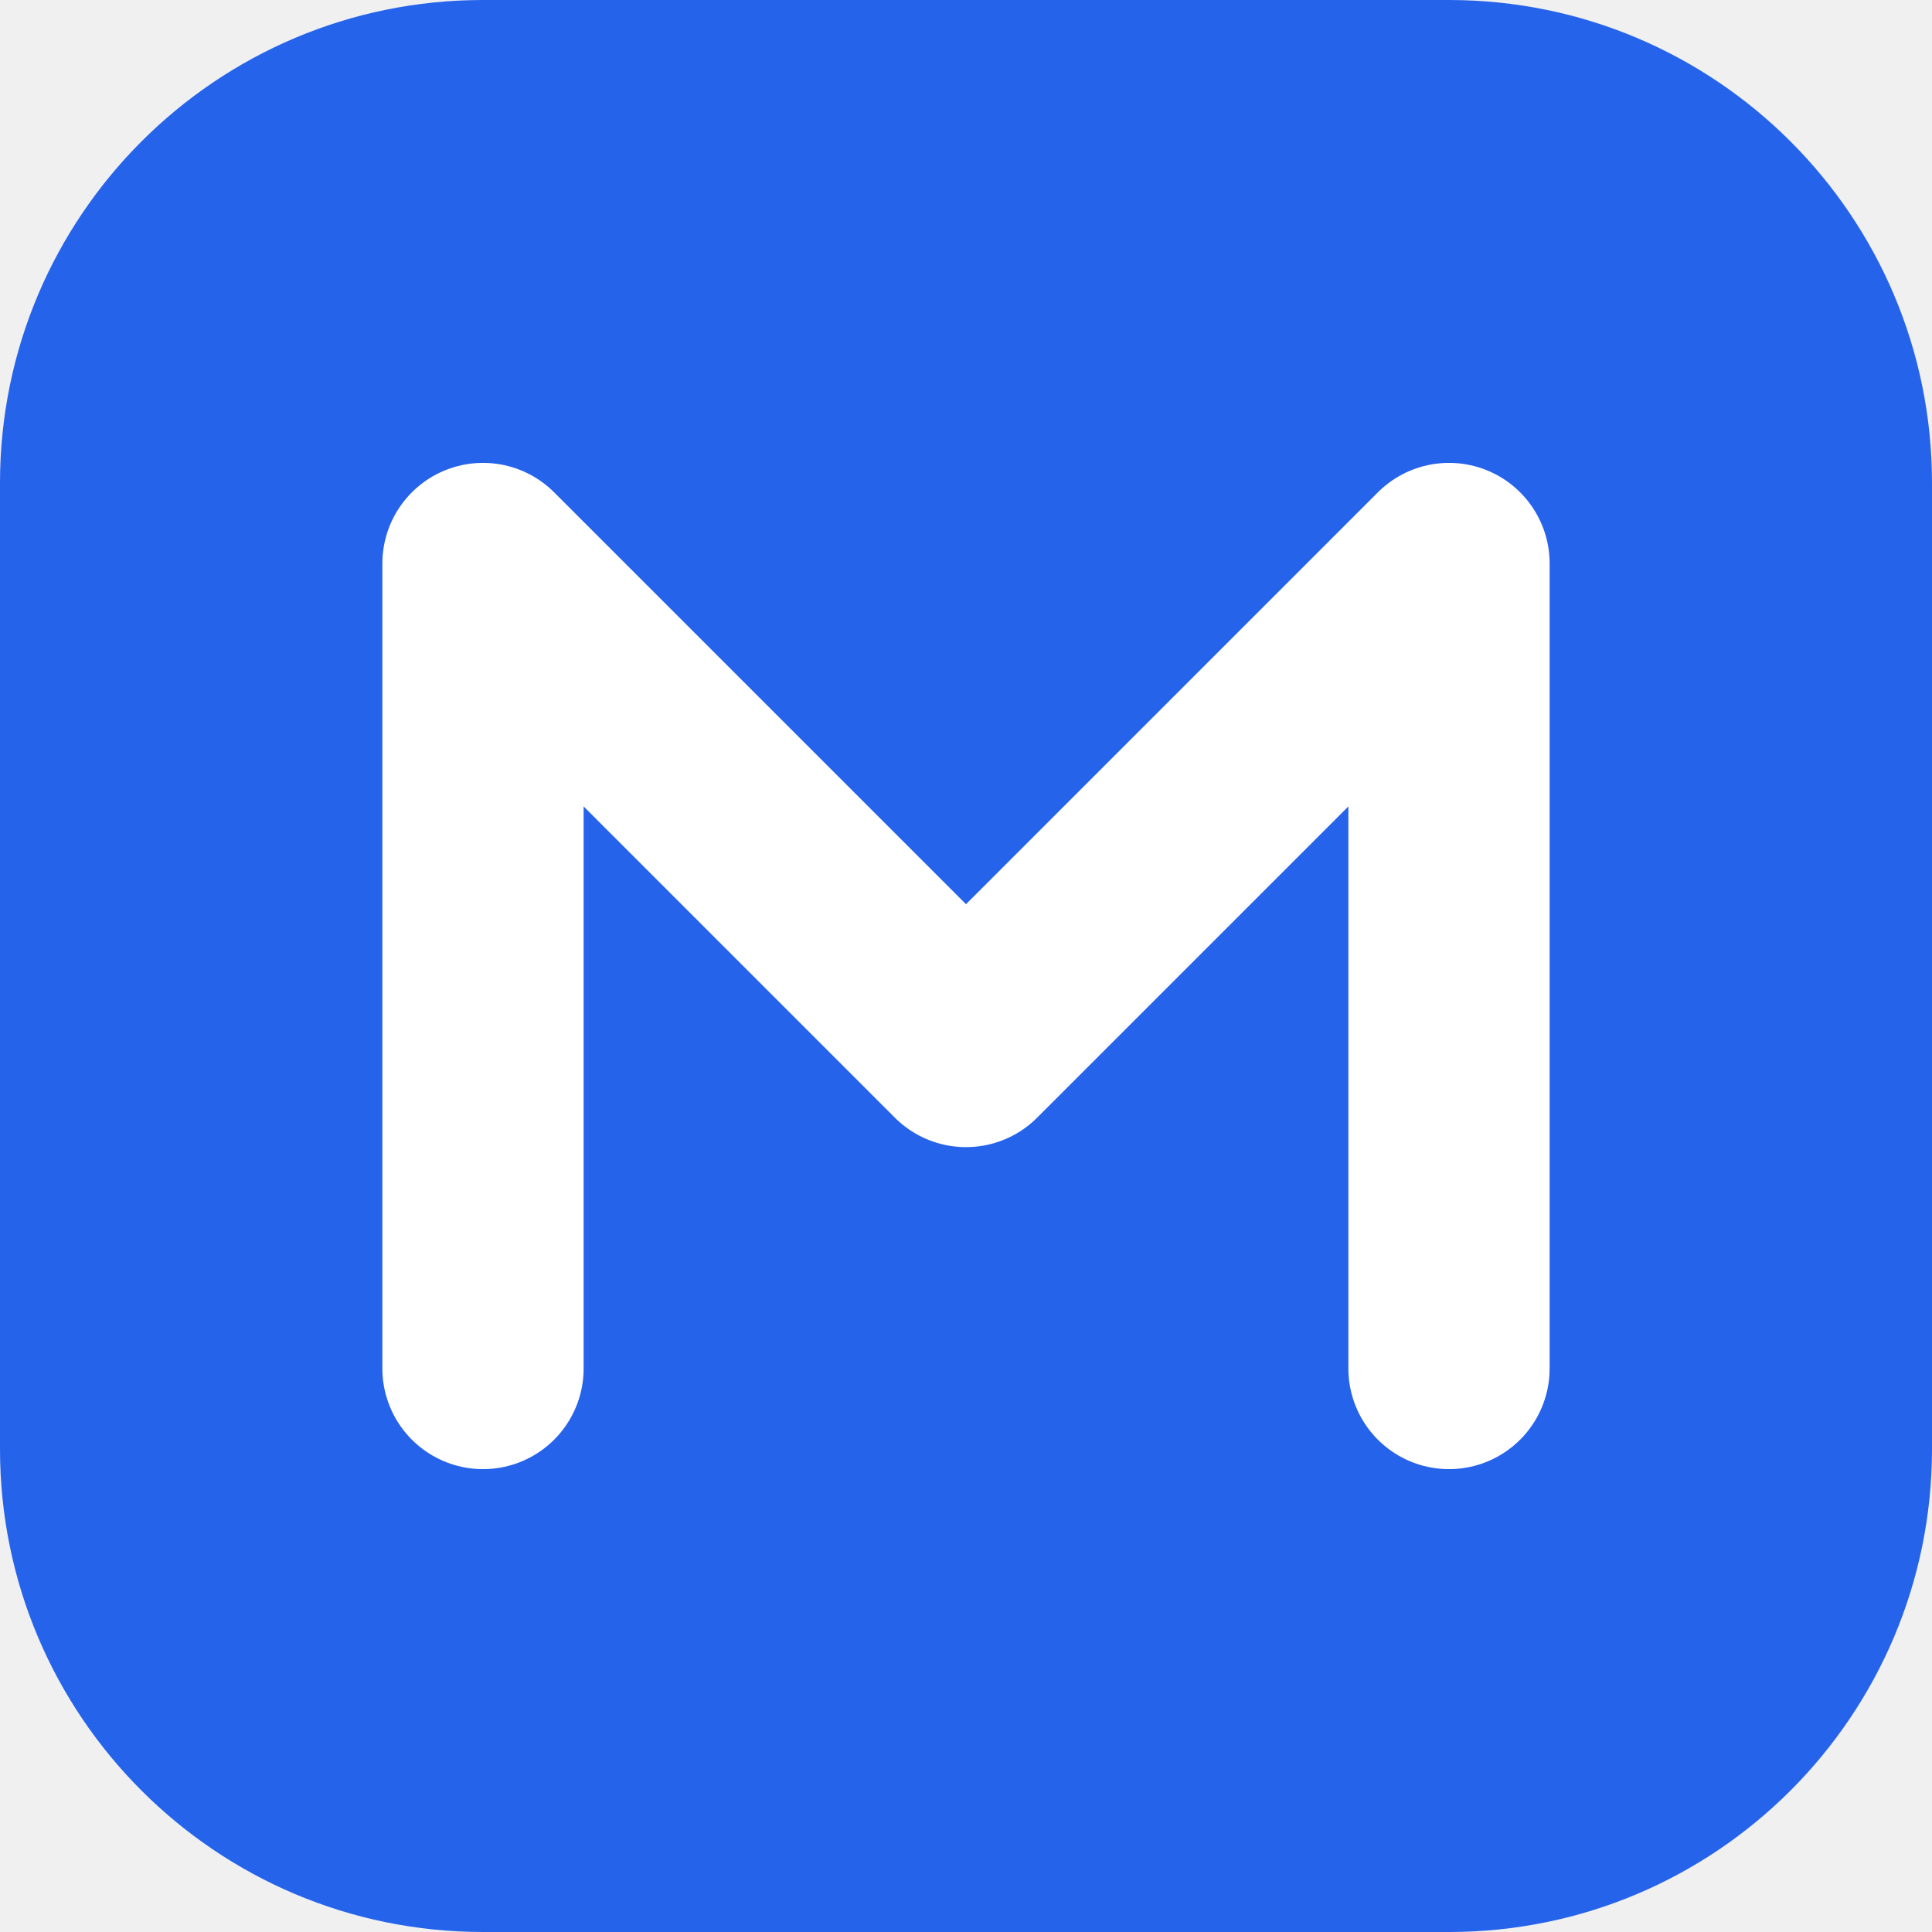
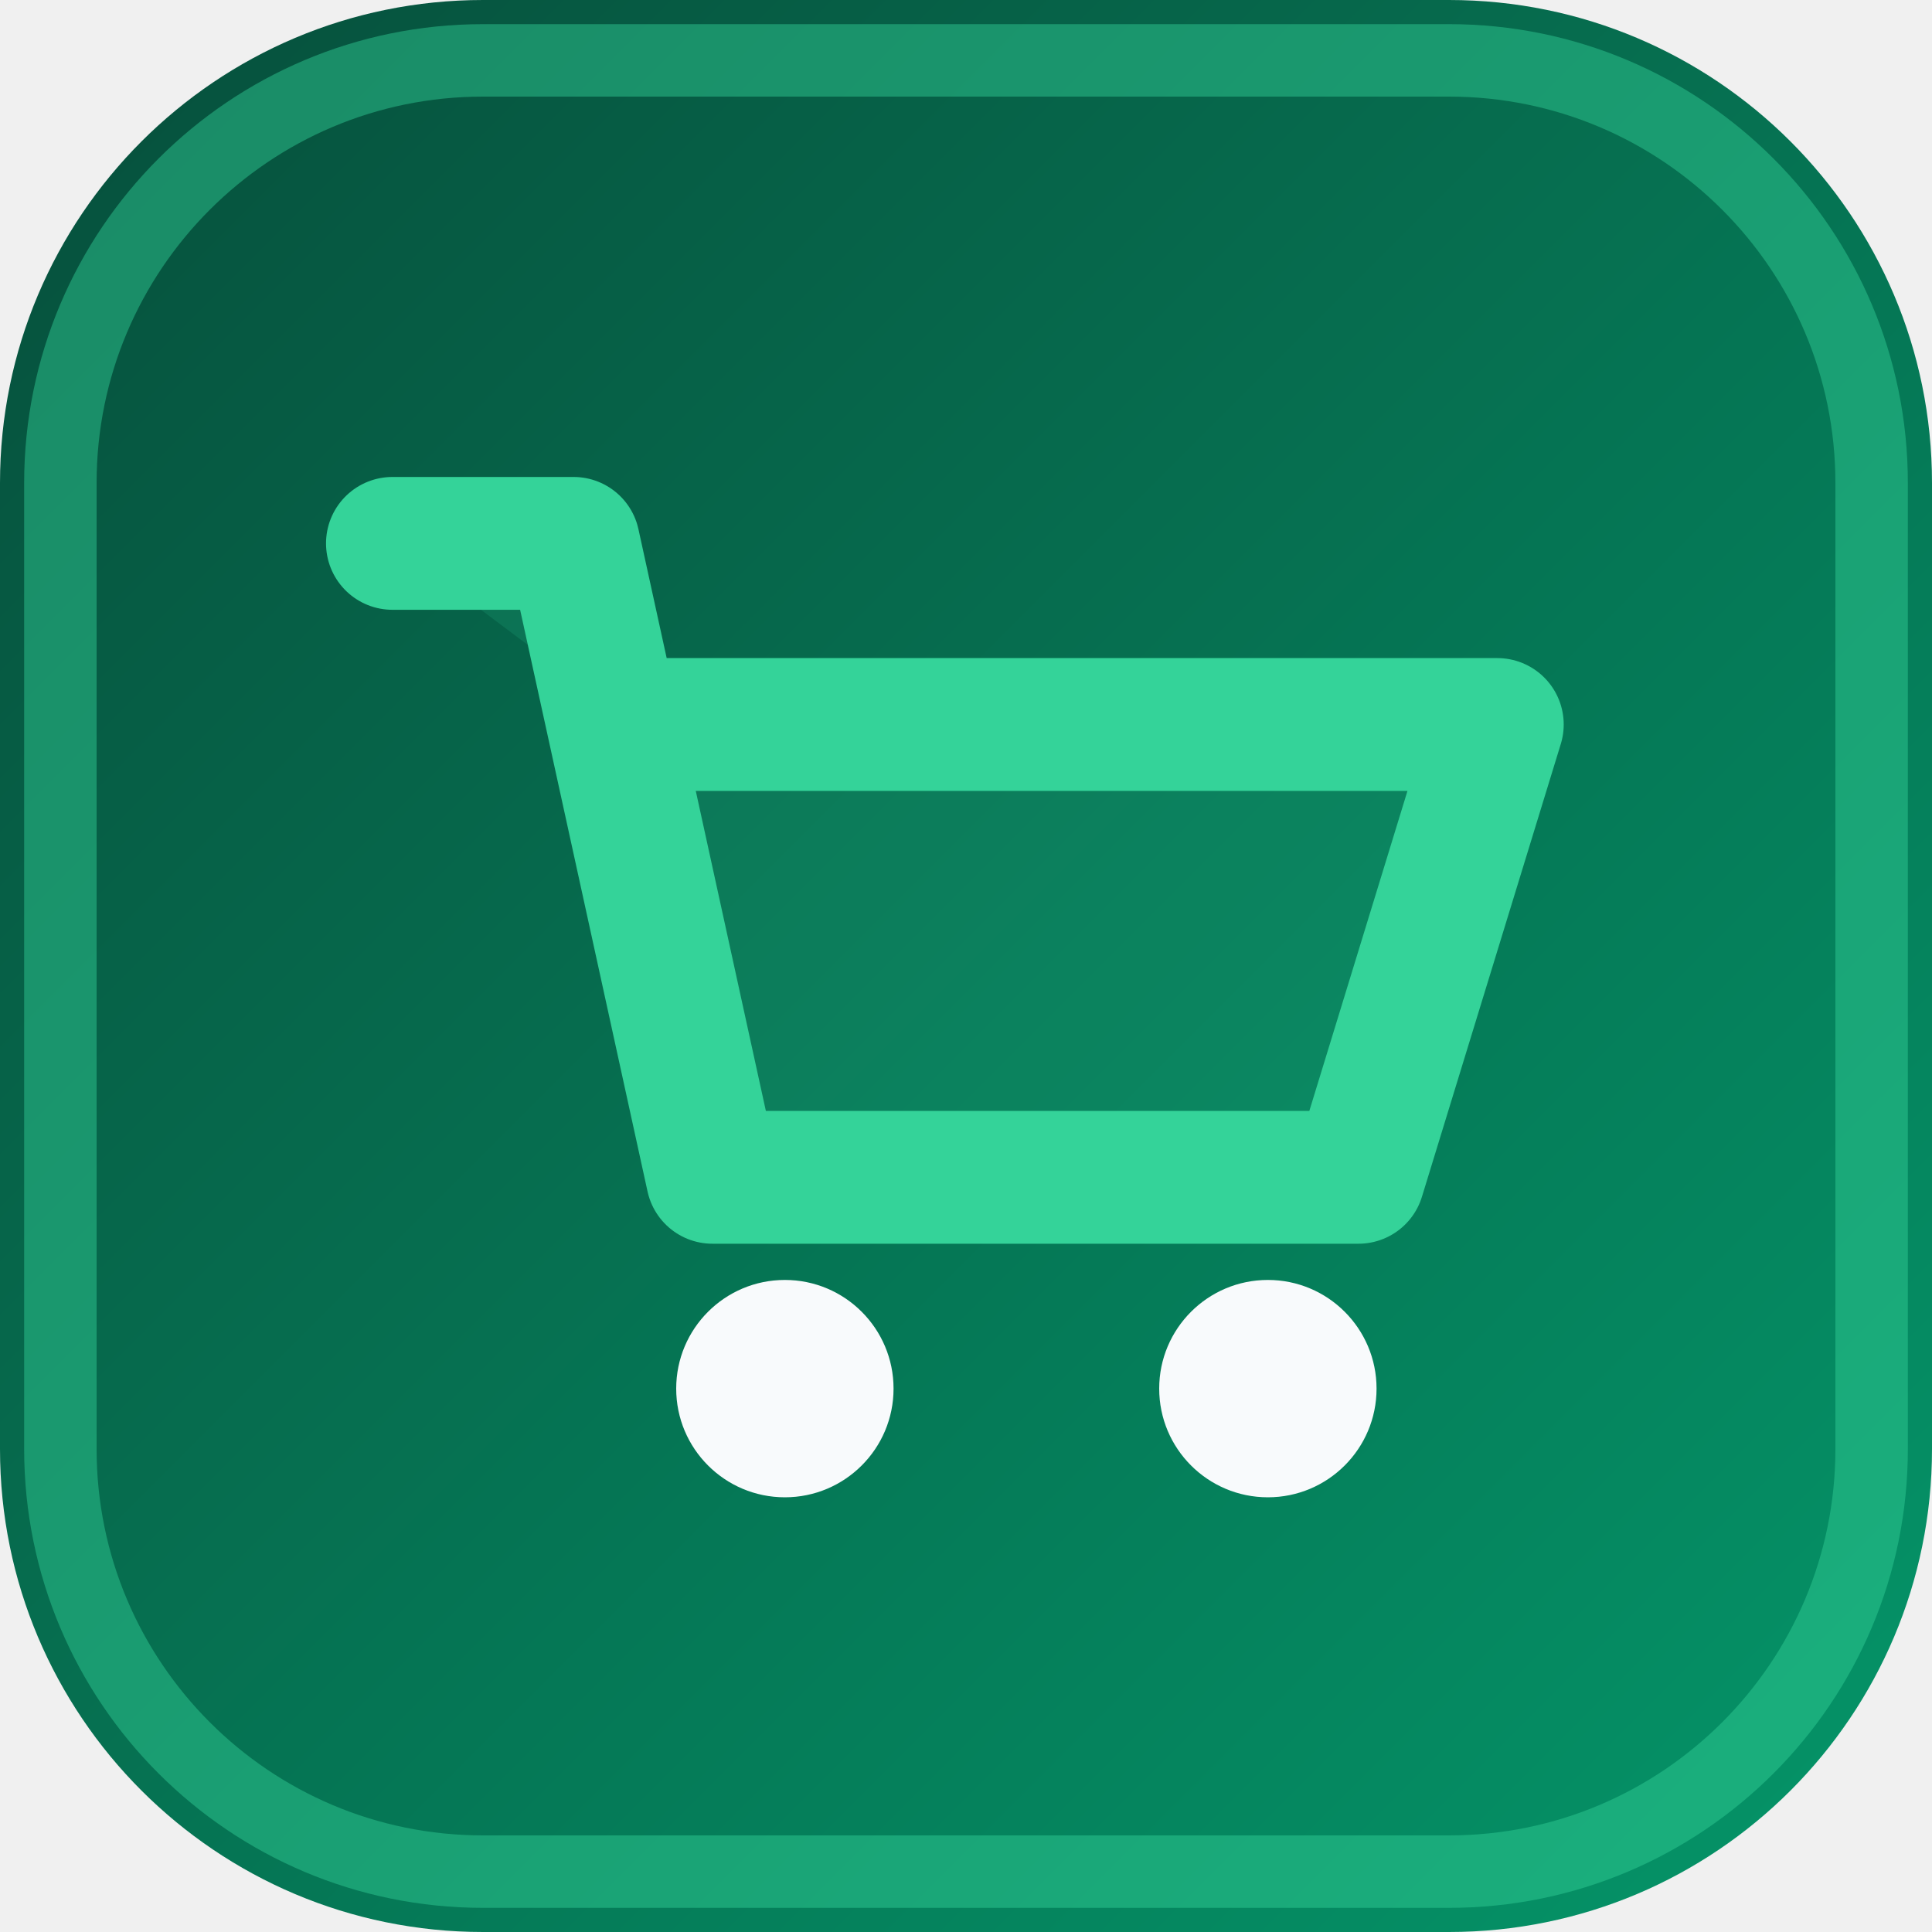
- <svg xmlns="http://www.w3.org/2000/svg" viewBox="0 0 24 24" width="32" height="32">
-   <rect width="24" height="24" rx="6" fill="#2563eb" />
-   <path d="M6 17V7l6 6 6-6v10" fill="none" stroke="#ffffff" stroke-width="2.5" stroke-linecap="round" stroke-linejoin="round" />
+ <svg xmlns="http://www.w3.org/2000/svg" viewBox="0 0 32 32" fill="none">
+   <defs>
+     <linearGradient id="olivelasBg" x1="0" y1="0" x2="32" y2="32" gradientUnits="userSpaceOnUse">
+       <stop offset="0%" stop-color="#064e3b" />
+       <stop offset="100%" stop-color="#059669" />
+     </linearGradient>
+   </defs>
+   <rect width="32" height="32" rx="8" fill="url(#olivelasBg)" />
+   <rect x="1" y="1" width="30" height="30" rx="7" stroke="#34d399" stroke-opacity="0.45" stroke-width="1.2" />
+   <path d="M6.5 9H9.5L11.8 19.5H22.5L24.8 12H10.5" stroke="#34d399" stroke-width="2.2" stroke-linecap="round" stroke-linejoin="round" fill="rgba(52,211,153,0.15)" />
+   <circle cx="13" cy="23" r="1.8" fill="#f8fafc" />
+   <circle cx="21" cy="23" r="1.8" fill="#f8fafc" />
</svg>
